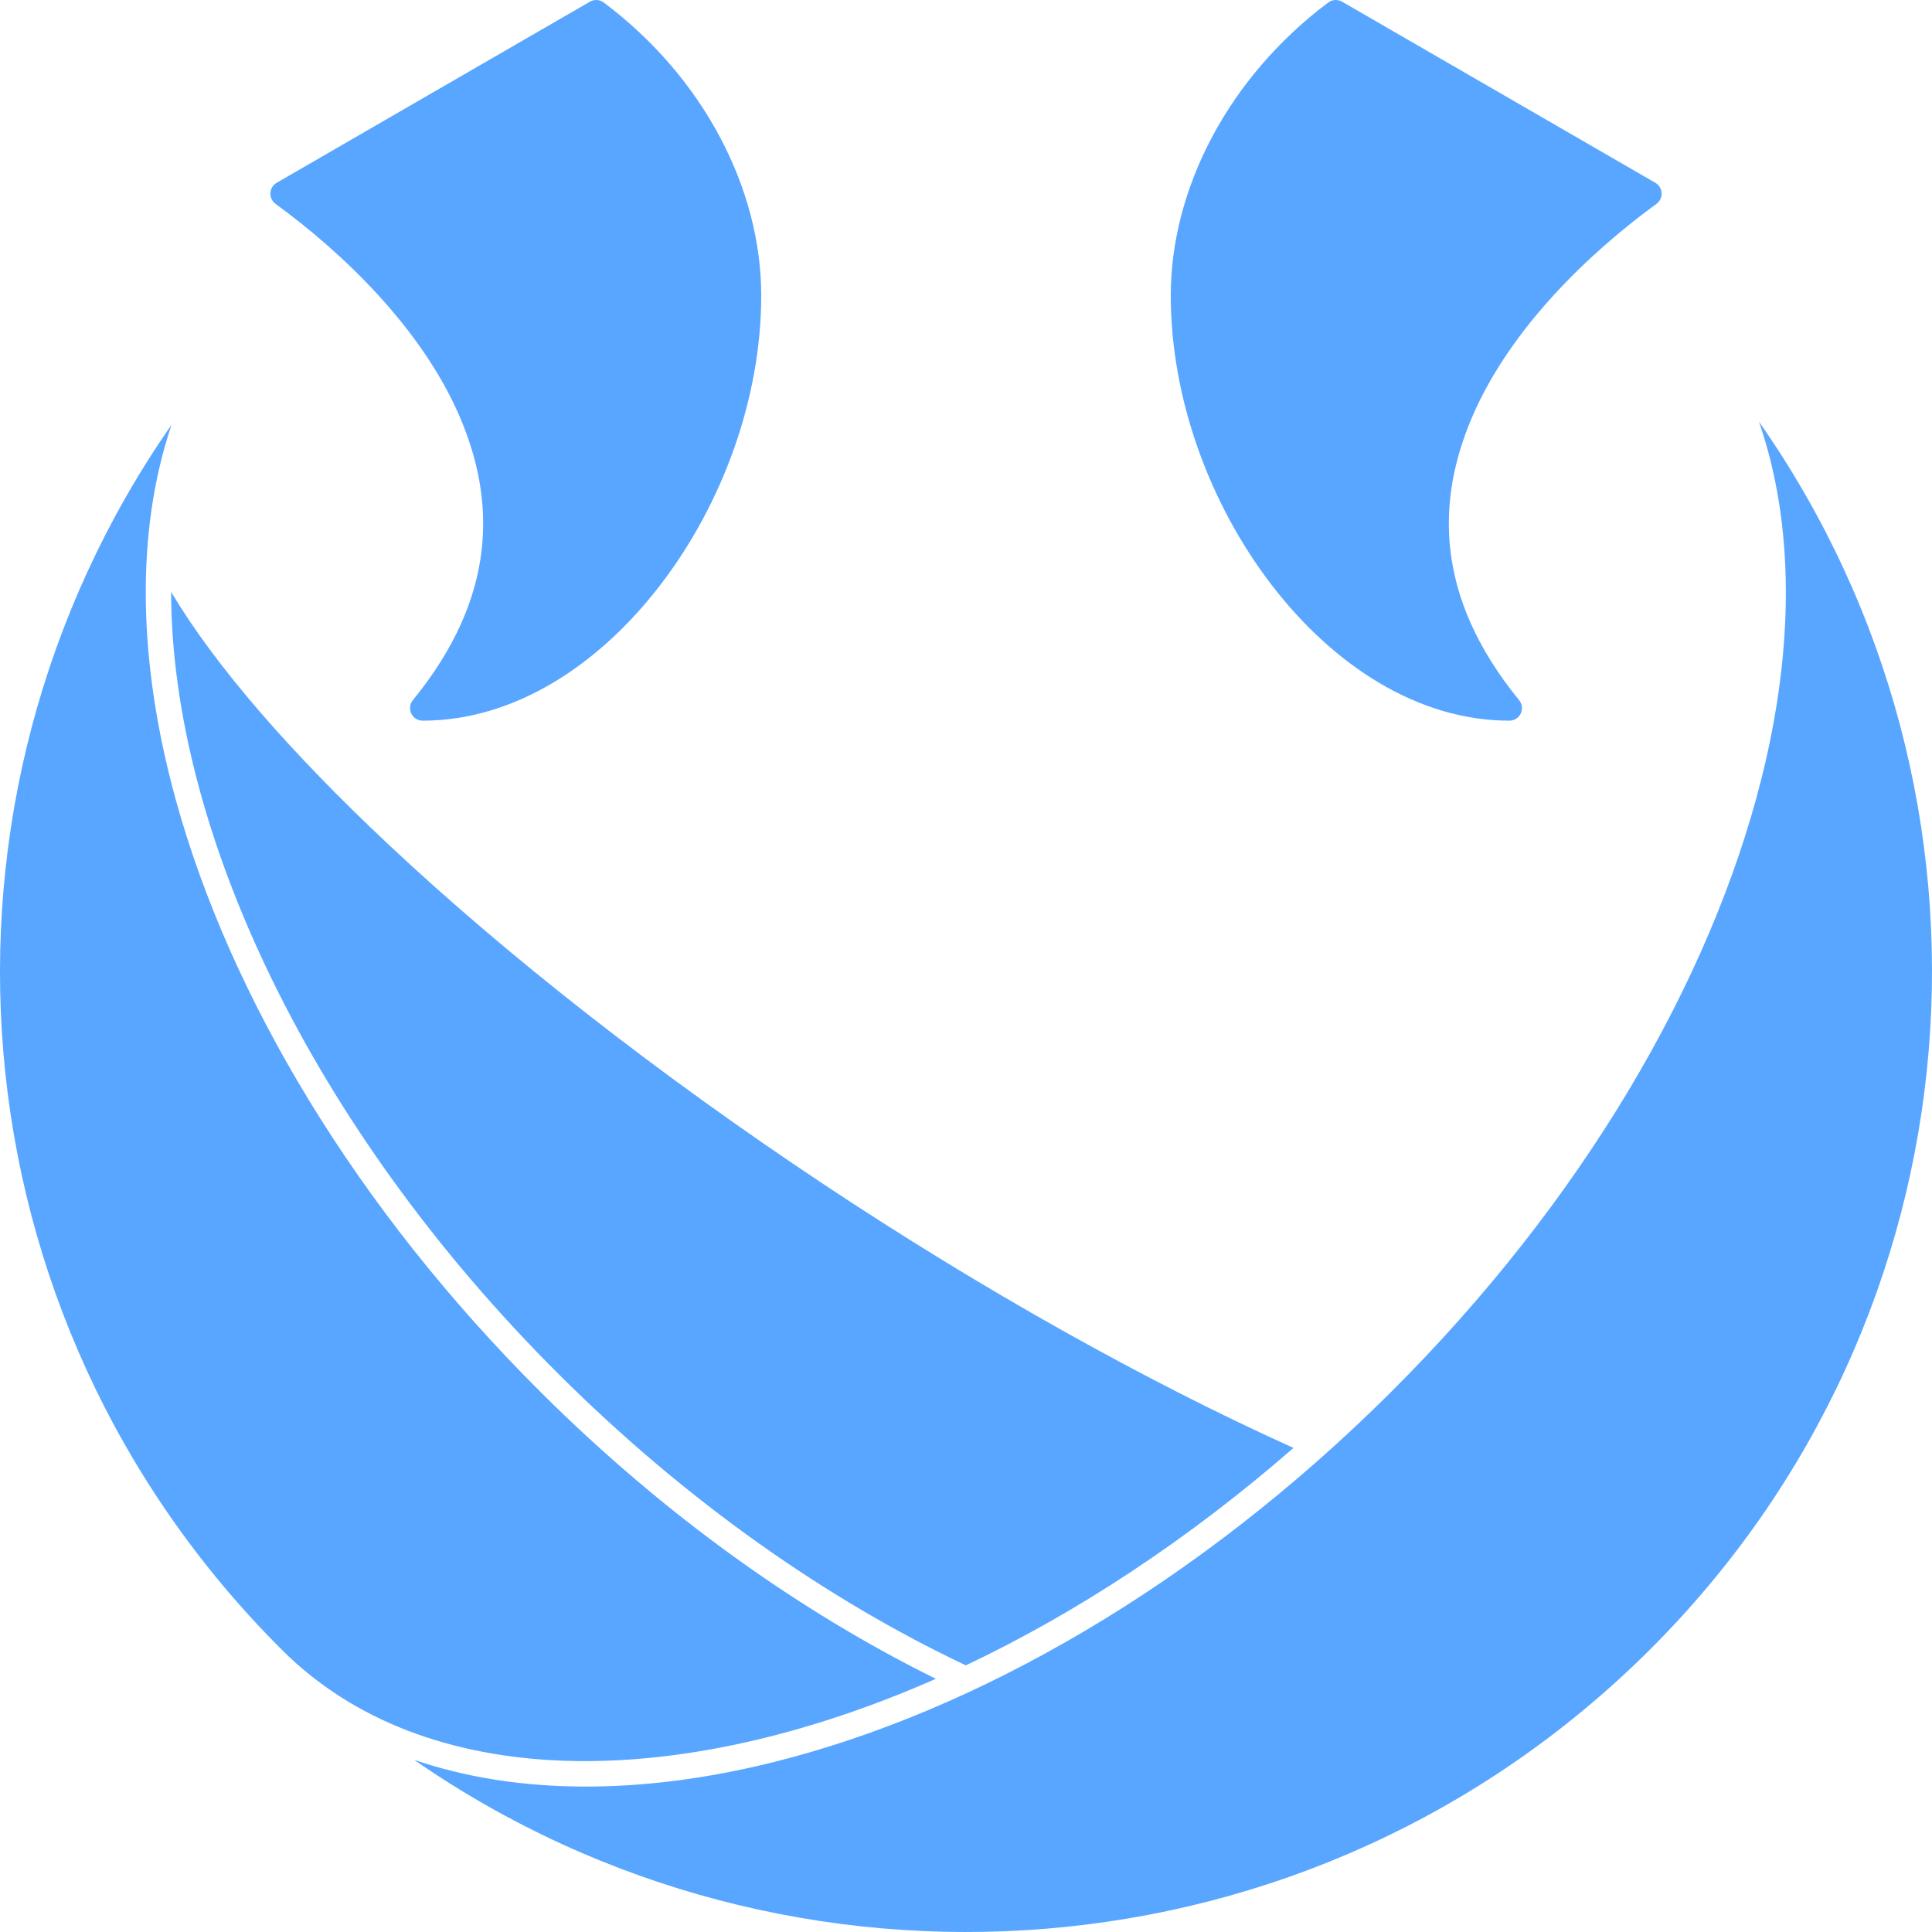
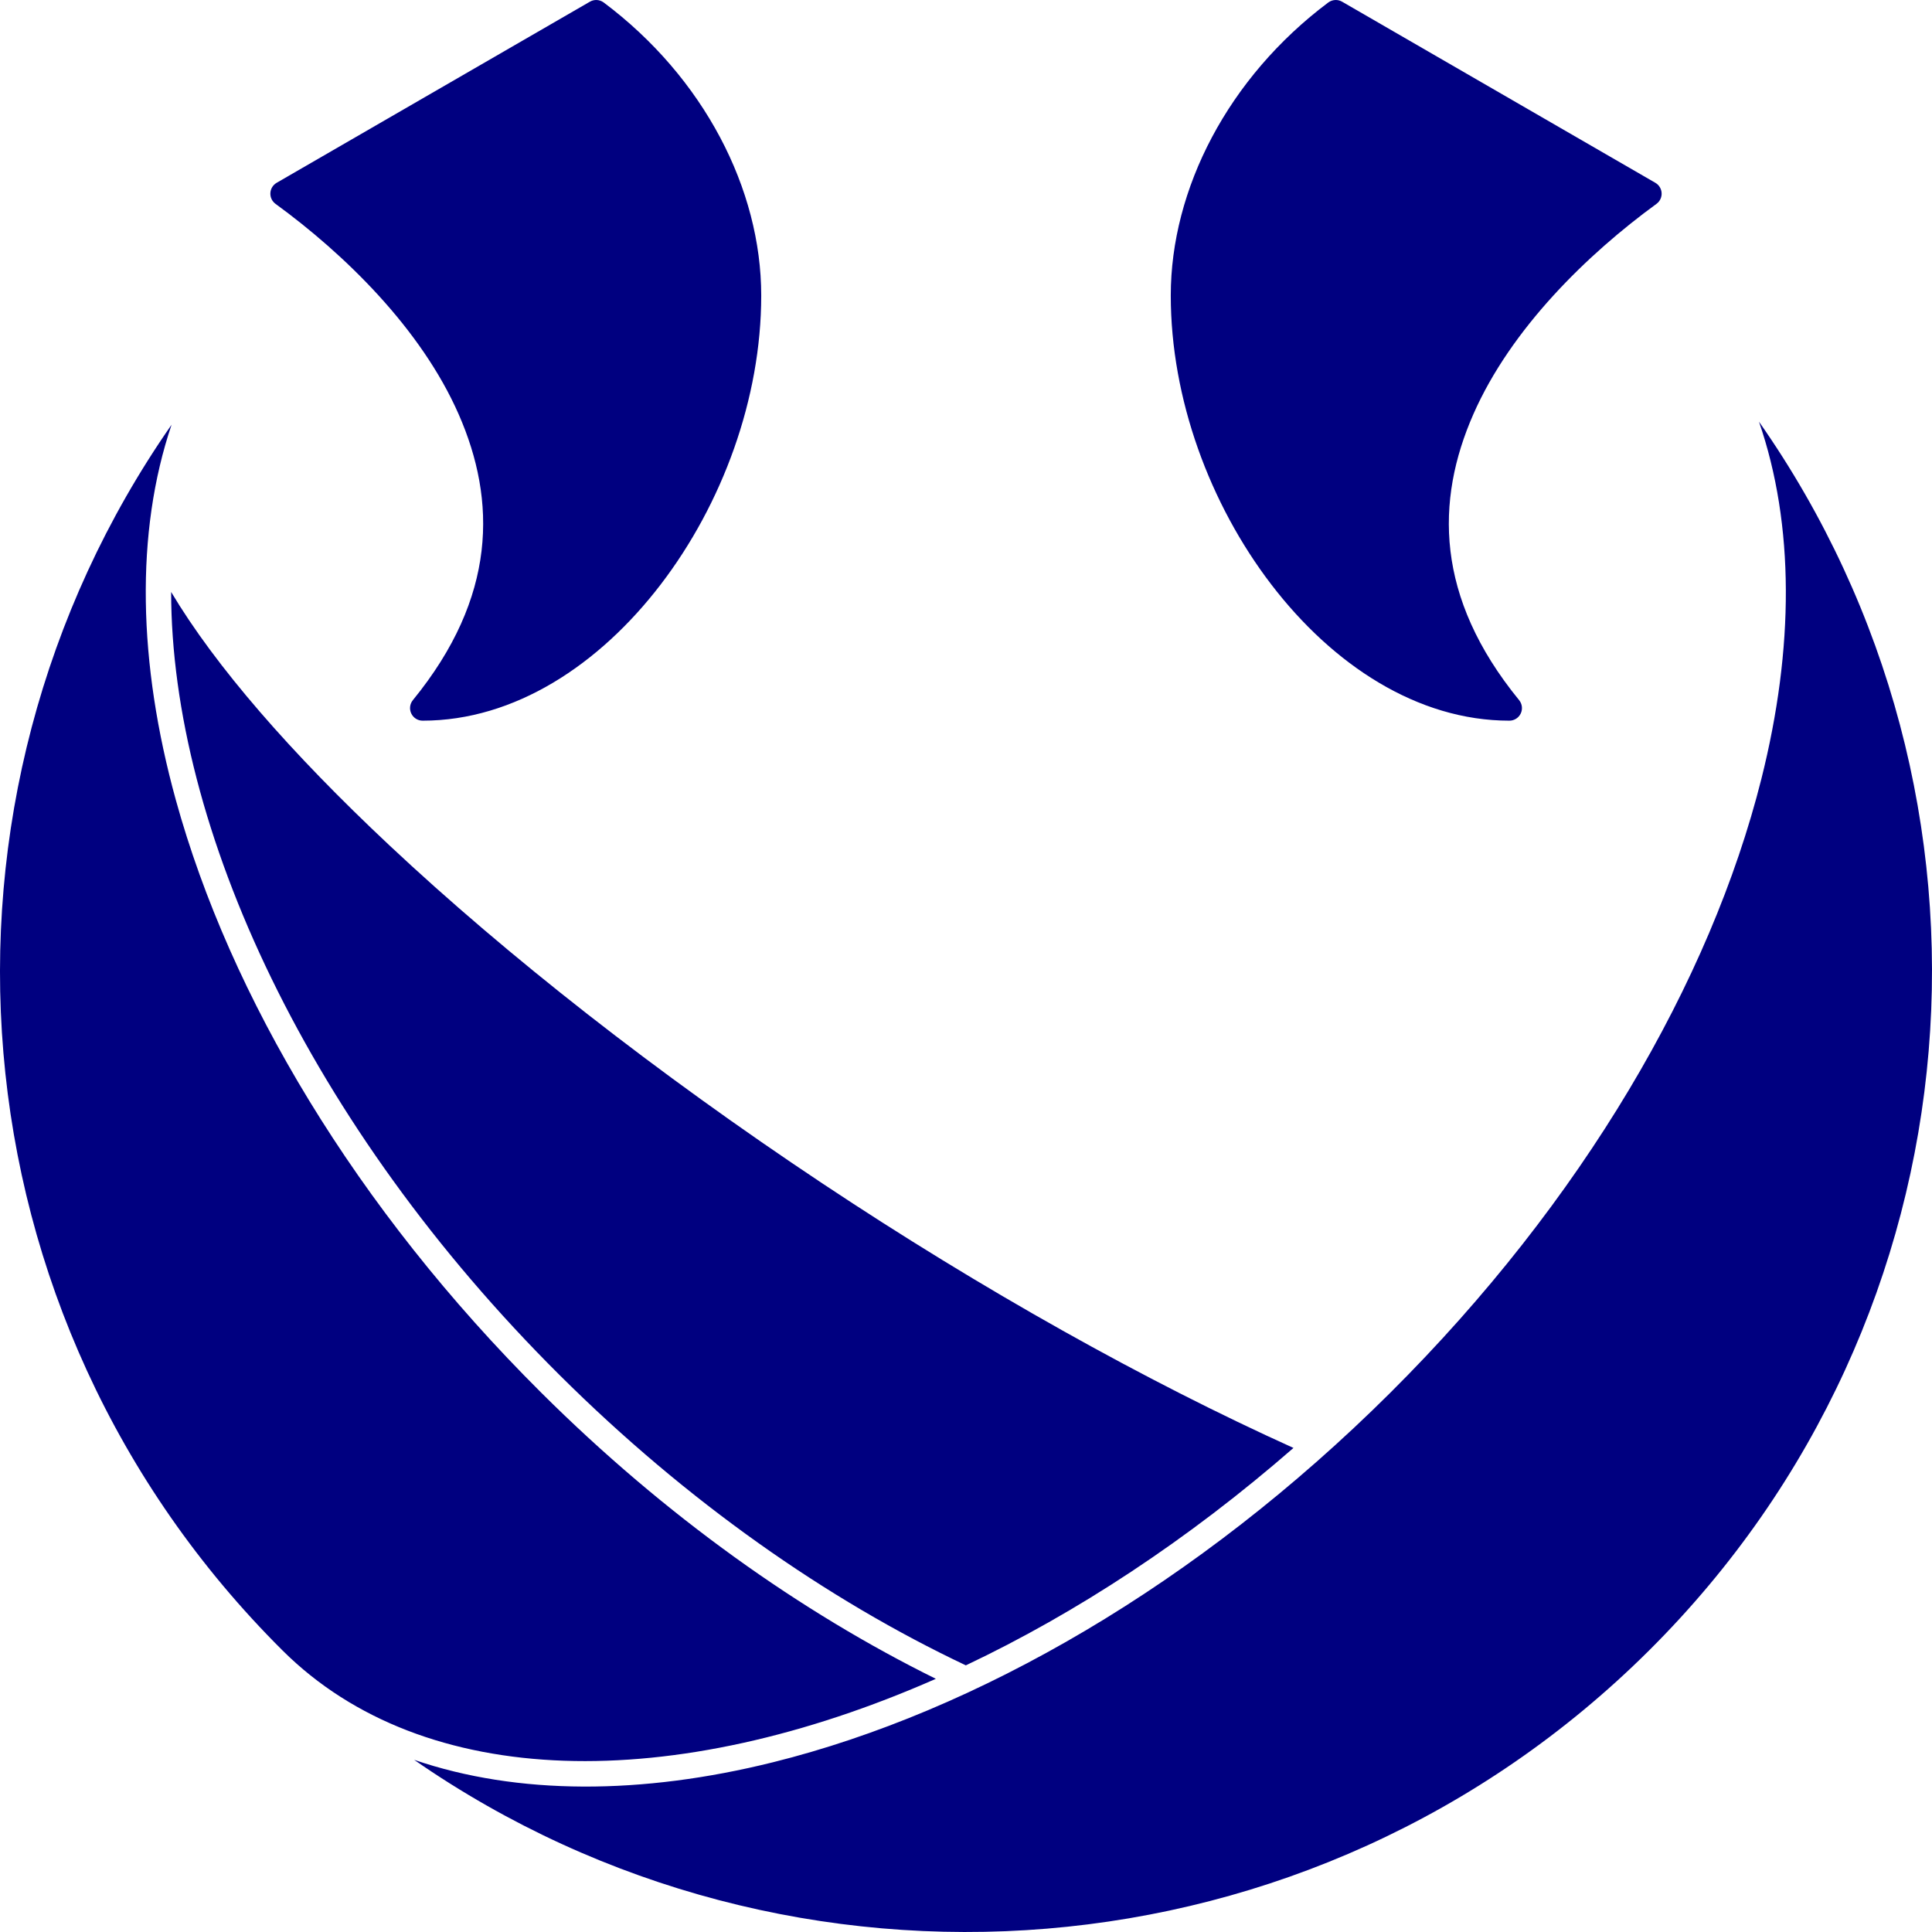
<svg xmlns="http://www.w3.org/2000/svg" width="500" height="500" viewBox="0 0 500 500" version="1.1" id="svg1" xml:space="preserve">
  <defs id="defs1">
    <linearGradient id="swatch217">
      <stop style="stop-color:#2b1b97;stop-opacity:1;" offset="0" id="stop217" />
    </linearGradient>
  </defs>
-   <path id="path36" style="display:inline;baseline-shift:baseline;overflow:visible;vector-effect:none;fill:#58a6ff;fill-opacity:1;stroke-width:1.011;stroke-linejoin:round;stroke-miterlimit:10.3;paint-order:stroke fill markers;enable-background:accumulate;stop-color:#000000;stop-opacity:1" d="m 157.982,0 a 3.334,3.334 0 0 0 -1.65,0.447 L 73.312,48.447 a 3.334,3.334 0 0 0 -0.295,5.578 c 18.201,13.265 38.554,33 48.553,55.803 9.998,22.803 10.179,48.373 -12.152,75.715 A 3.334,3.334 0 0 0 112,190.986 c 24.36,0 46.803,-14.807 63.098,-36.096 16.295,-21.289 26.635,-49.222 26.635,-76.578 C 201.733,50.128 186.566,20.591 160,0.666 A 3.334,3.334 0 0 0 157.982,0 Z m 196.033,0 a 3.334,3.334 0 0 0 -2.018,0.666 C 325.432,20.591 310.265,50.128 310.266,78.312 c 0,27.356 10.342,55.289 26.637,76.578 16.295,21.289 38.735,36.096 63.096,36.096 a 3.334,3.334 0 0 0 2.582,-5.443 C 380.249,158.201 380.431,132.631 390.43,109.828 400.428,87.025 420.782,67.291 438.982,54.025 A 3.334,3.334 0 0 0 438.688,48.447 L 355.668,0.447 A 3.334,3.334 0 0 0 354.016,0 Z m 112.131,111.748 c 9.444,27.311 9.334,60.052 0.641,94.654 -13.464,53.588 -47.325,111.928 -98.373,162.723 -51.048,50.795 -109.68,84.488 -163.535,97.885 -34.774,8.65 -67.68,8.762 -95.127,-0.635 99.86,69.293 238.163,59.678 327.268,-28.984 89.104,-88.662 98.765,-226.278 29.127,-325.643 z m -420.682,0.812 C -23.681,211.847 -14.018,348.935 74.879,437.391 112.369,474.694 178.51,475.514 248.01,444.904 212.227,427.233 176.287,401.764 143.484,369.125 94.209,320.094 60.956,264.034 46.6,212.01 36.572,175.672 35.794,141.181 45.465,112.561 Z m -0.111,44.316 c 0.048,62.509 36.572,141.487 102.908,207.494 33.823,33.655 71.015,59.602 107.695,76.965 29.282,-13.863 58.87,-33.249 86.828,-57.617 -39.218,-17.72 -82.481,-41.936 -124.75,-70.039 C 173.946,284.366 134.292,253.198 103.166,223.996 77.082,199.524 57.094,176.569 45.354,156.877 Z" transform="matrix(0.9765625,0,0,0.9765625,-4.7051415e-7,-1.1733754e-6)" />
+   <path id="path36" style="display:inline;baseline-shift:baseline;overflow:visible;vector-effect:none;fill:#000080;fill-opacity:1;stroke-width:1.011;stroke-linejoin:round;stroke-miterlimit:10.3;paint-order:stroke fill markers;enable-background:accumulate;stop-color:#000000;stop-opacity:1" d="m 157.982,0 a 3.334,3.334 0 0 0 -1.65,0.447 L 73.312,48.447 a 3.334,3.334 0 0 0 -0.295,5.578 c 18.201,13.265 38.554,33 48.553,55.803 9.998,22.803 10.179,48.373 -12.152,75.715 A 3.334,3.334 0 0 0 112,190.986 c 24.36,0 46.803,-14.807 63.098,-36.096 16.295,-21.289 26.635,-49.222 26.635,-76.578 C 201.733,50.128 186.566,20.591 160,0.666 A 3.334,3.334 0 0 0 157.982,0 Z m 196.033,0 a 3.334,3.334 0 0 0 -2.018,0.666 C 325.432,20.591 310.265,50.128 310.266,78.312 c 0,27.356 10.342,55.289 26.637,76.578 16.295,21.289 38.735,36.096 63.096,36.096 a 3.334,3.334 0 0 0 2.582,-5.443 C 380.249,158.201 380.431,132.631 390.43,109.828 400.428,87.025 420.782,67.291 438.982,54.025 A 3.334,3.334 0 0 0 438.688,48.447 L 355.668,0.447 A 3.334,3.334 0 0 0 354.016,0 Z m 112.131,111.748 c 9.444,27.311 9.334,60.052 0.641,94.654 -13.464,53.588 -47.325,111.928 -98.373,162.723 -51.048,50.795 -109.68,84.488 -163.535,97.885 -34.774,8.65 -67.68,8.762 -95.127,-0.635 99.86,69.293 238.163,59.678 327.268,-28.984 89.104,-88.662 98.765,-226.278 29.127,-325.643 z m -420.682,0.812 C -23.681,211.847 -14.018,348.935 74.879,437.391 112.369,474.694 178.51,475.514 248.01,444.904 212.227,427.233 176.287,401.764 143.484,369.125 94.209,320.094 60.956,264.034 46.6,212.01 36.572,175.672 35.794,141.181 45.465,112.561 Z m -0.111,44.316 c 0.048,62.509 36.572,141.487 102.908,207.494 33.823,33.655 71.015,59.602 107.695,76.965 29.282,-13.863 58.87,-33.249 86.828,-57.617 -39.218,-17.72 -82.481,-41.936 -124.75,-70.039 C 173.946,284.366 134.292,253.198 103.166,223.996 77.082,199.524 57.094,176.569 45.354,156.877 Z" transform="matrix(0.9765625,0,0,0.9765625,-4.7051415e-7,-1.1733754e-6)" />
</svg>
